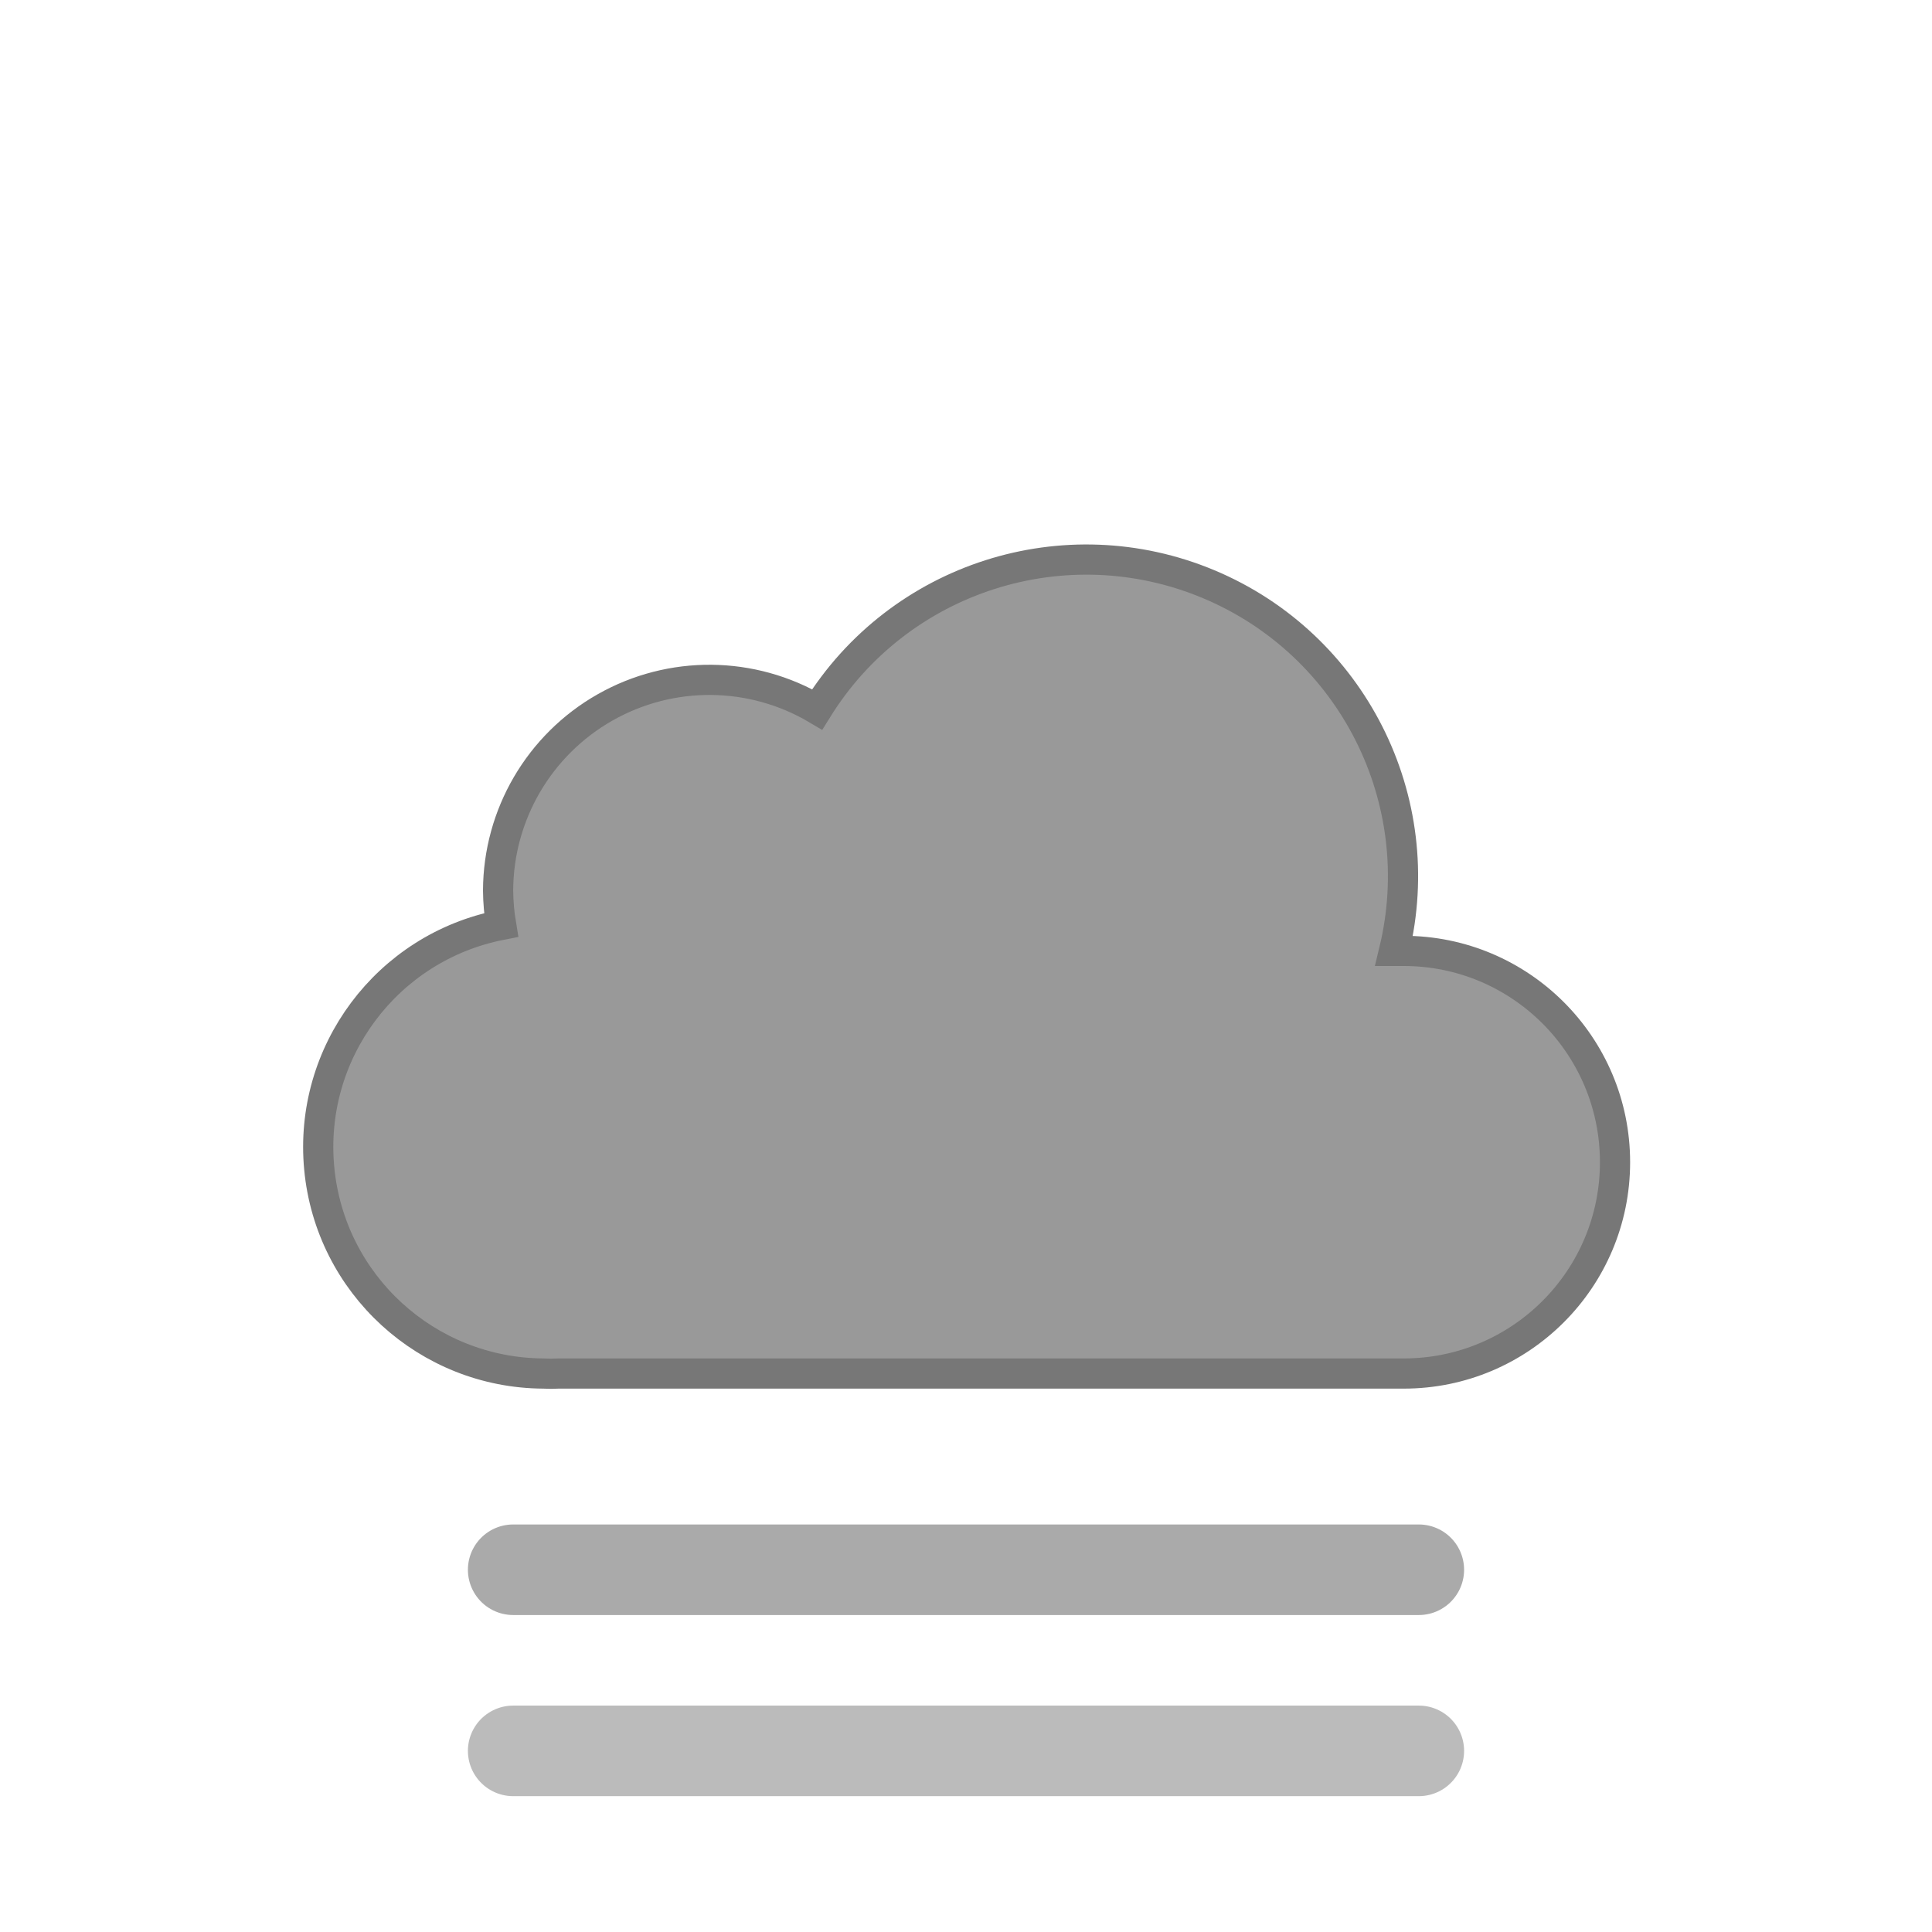
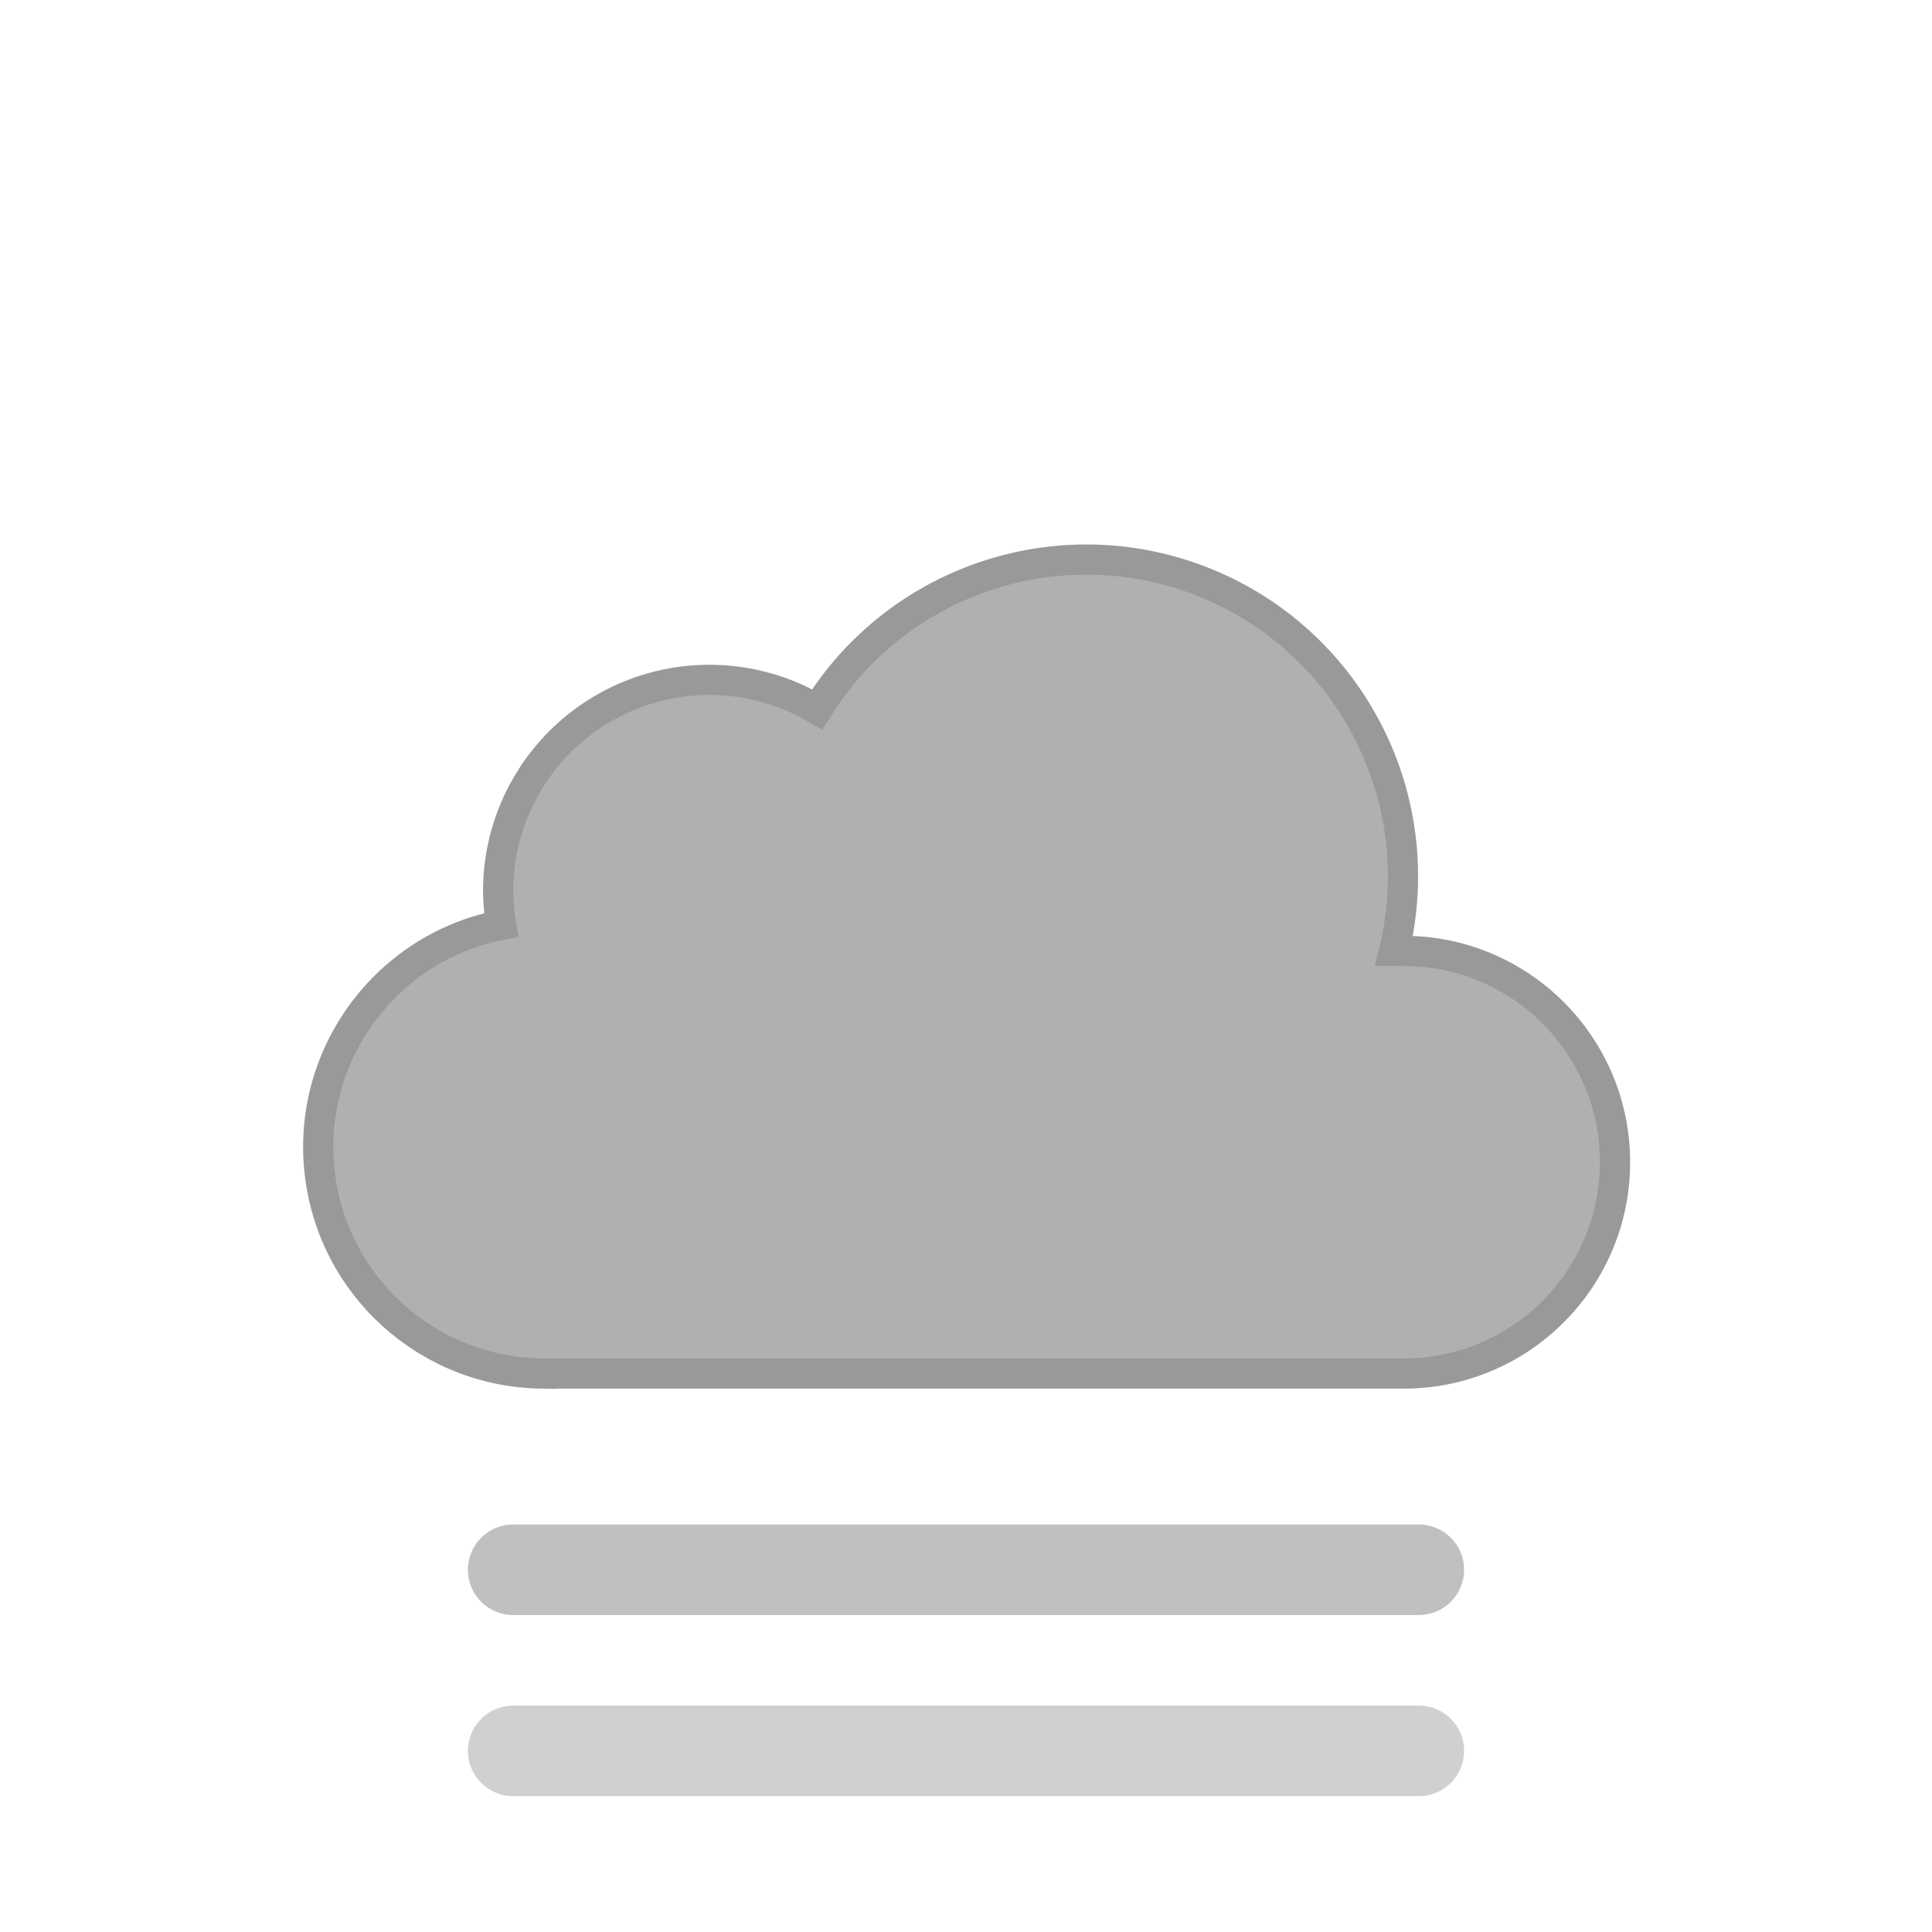
<svg xmlns="http://www.w3.org/2000/svg" viewBox="0 0 64 64">
-   <path fill="#999" stroke="#777" stroke-miterlimit="10" stroke-width="1" d="M46.5 31.5h-.32a10.49 10.49 0 00-19.11-8 7 7 0 00-10.57 6 7.21 7.21 0 00.1 1.14A7.5 7.5 0 0018 45.5a4.19 4.19 0 00.5 0v0h28a7 7 0 000-14z" />
-   <path fill="none" stroke="#aaa" stroke-linecap="round" stroke-width="3" d="M17 52h30" />
-   <path fill="none" stroke="#bbb" stroke-linecap="round" stroke-width="3" d="M17 58h30" />
+   <path fill="#B0B0B0" stroke="#999" stroke-miterlimit="10" stroke-width="1" d="M46.5 31.5h-.32a10.49 10.49 0 00-19.11-8 7 7 0 00-10.57 6 7.21 7.21 0 00.1 1.14A7.5 7.5 0 0018 45.5a4.19 4.19 0 00.5 0v0h28a7 7 0 000-14z" />
+   <path fill="none" stroke="#C0C0C0" stroke-linecap="round" stroke-width="3" d="M17 52h30" />
+   <path fill="none" stroke="#D0D0D0" stroke-linecap="round" stroke-width="3" d="M17 58h30" />
</svg>
